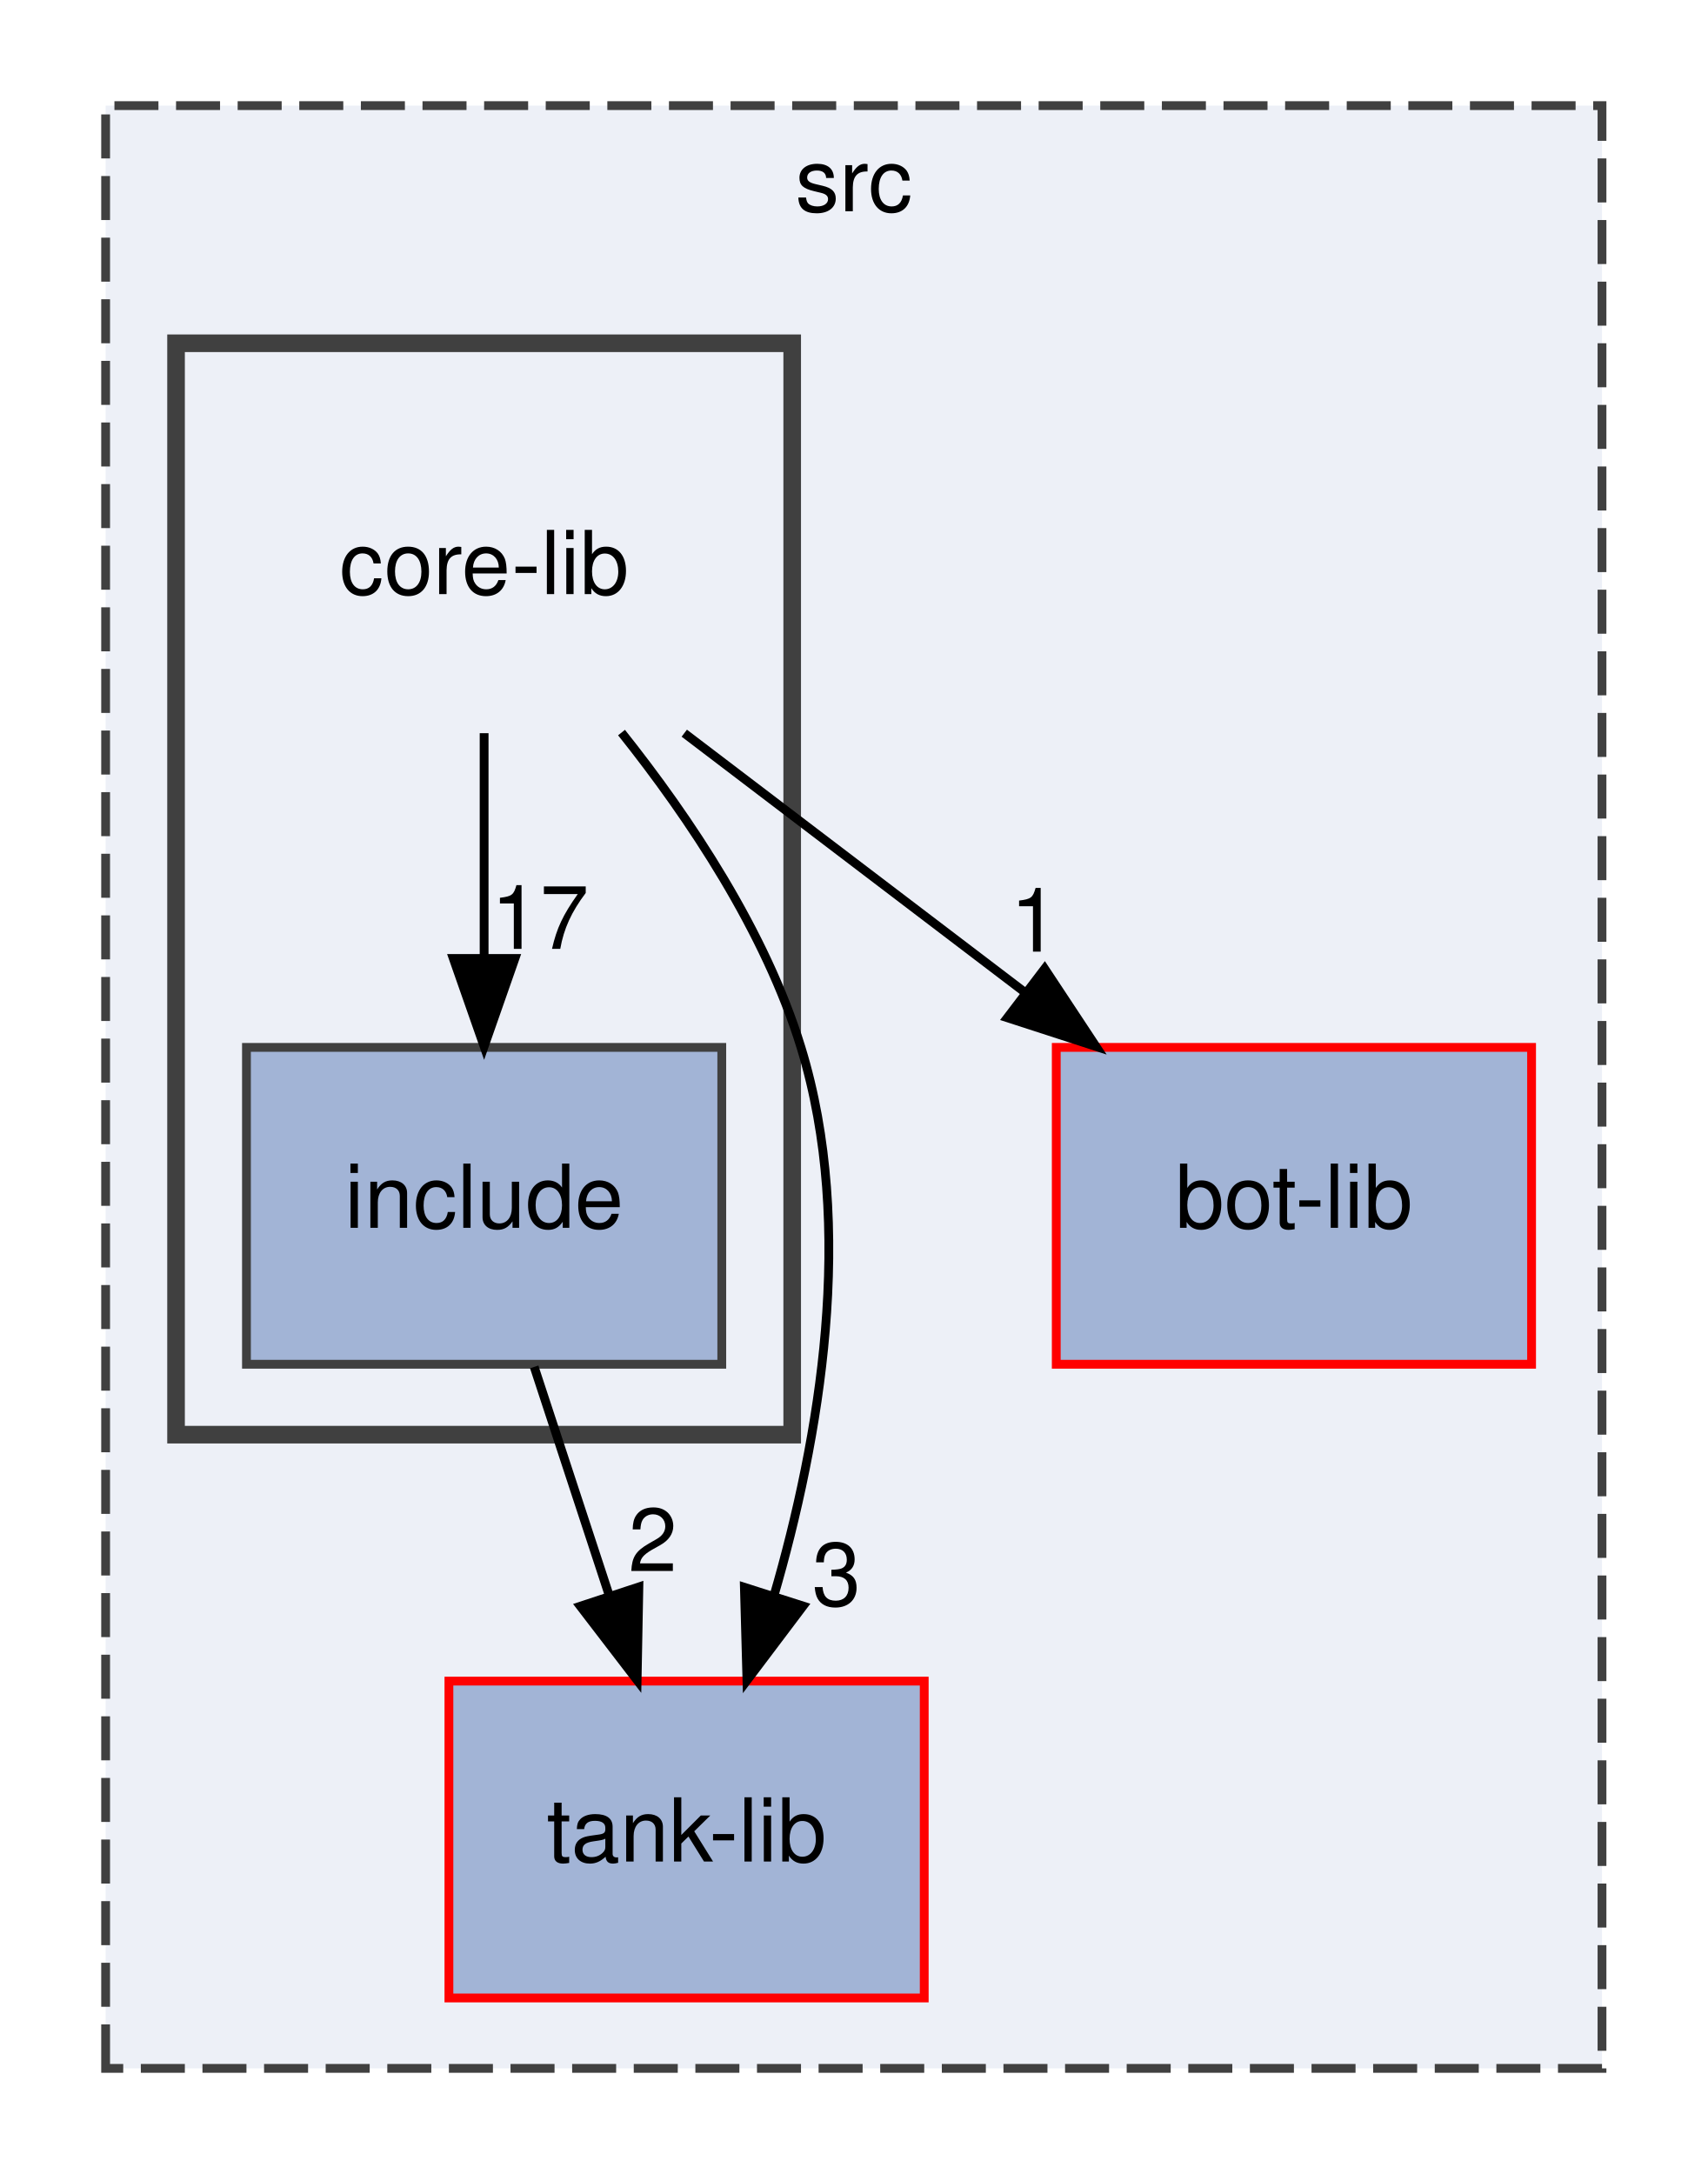
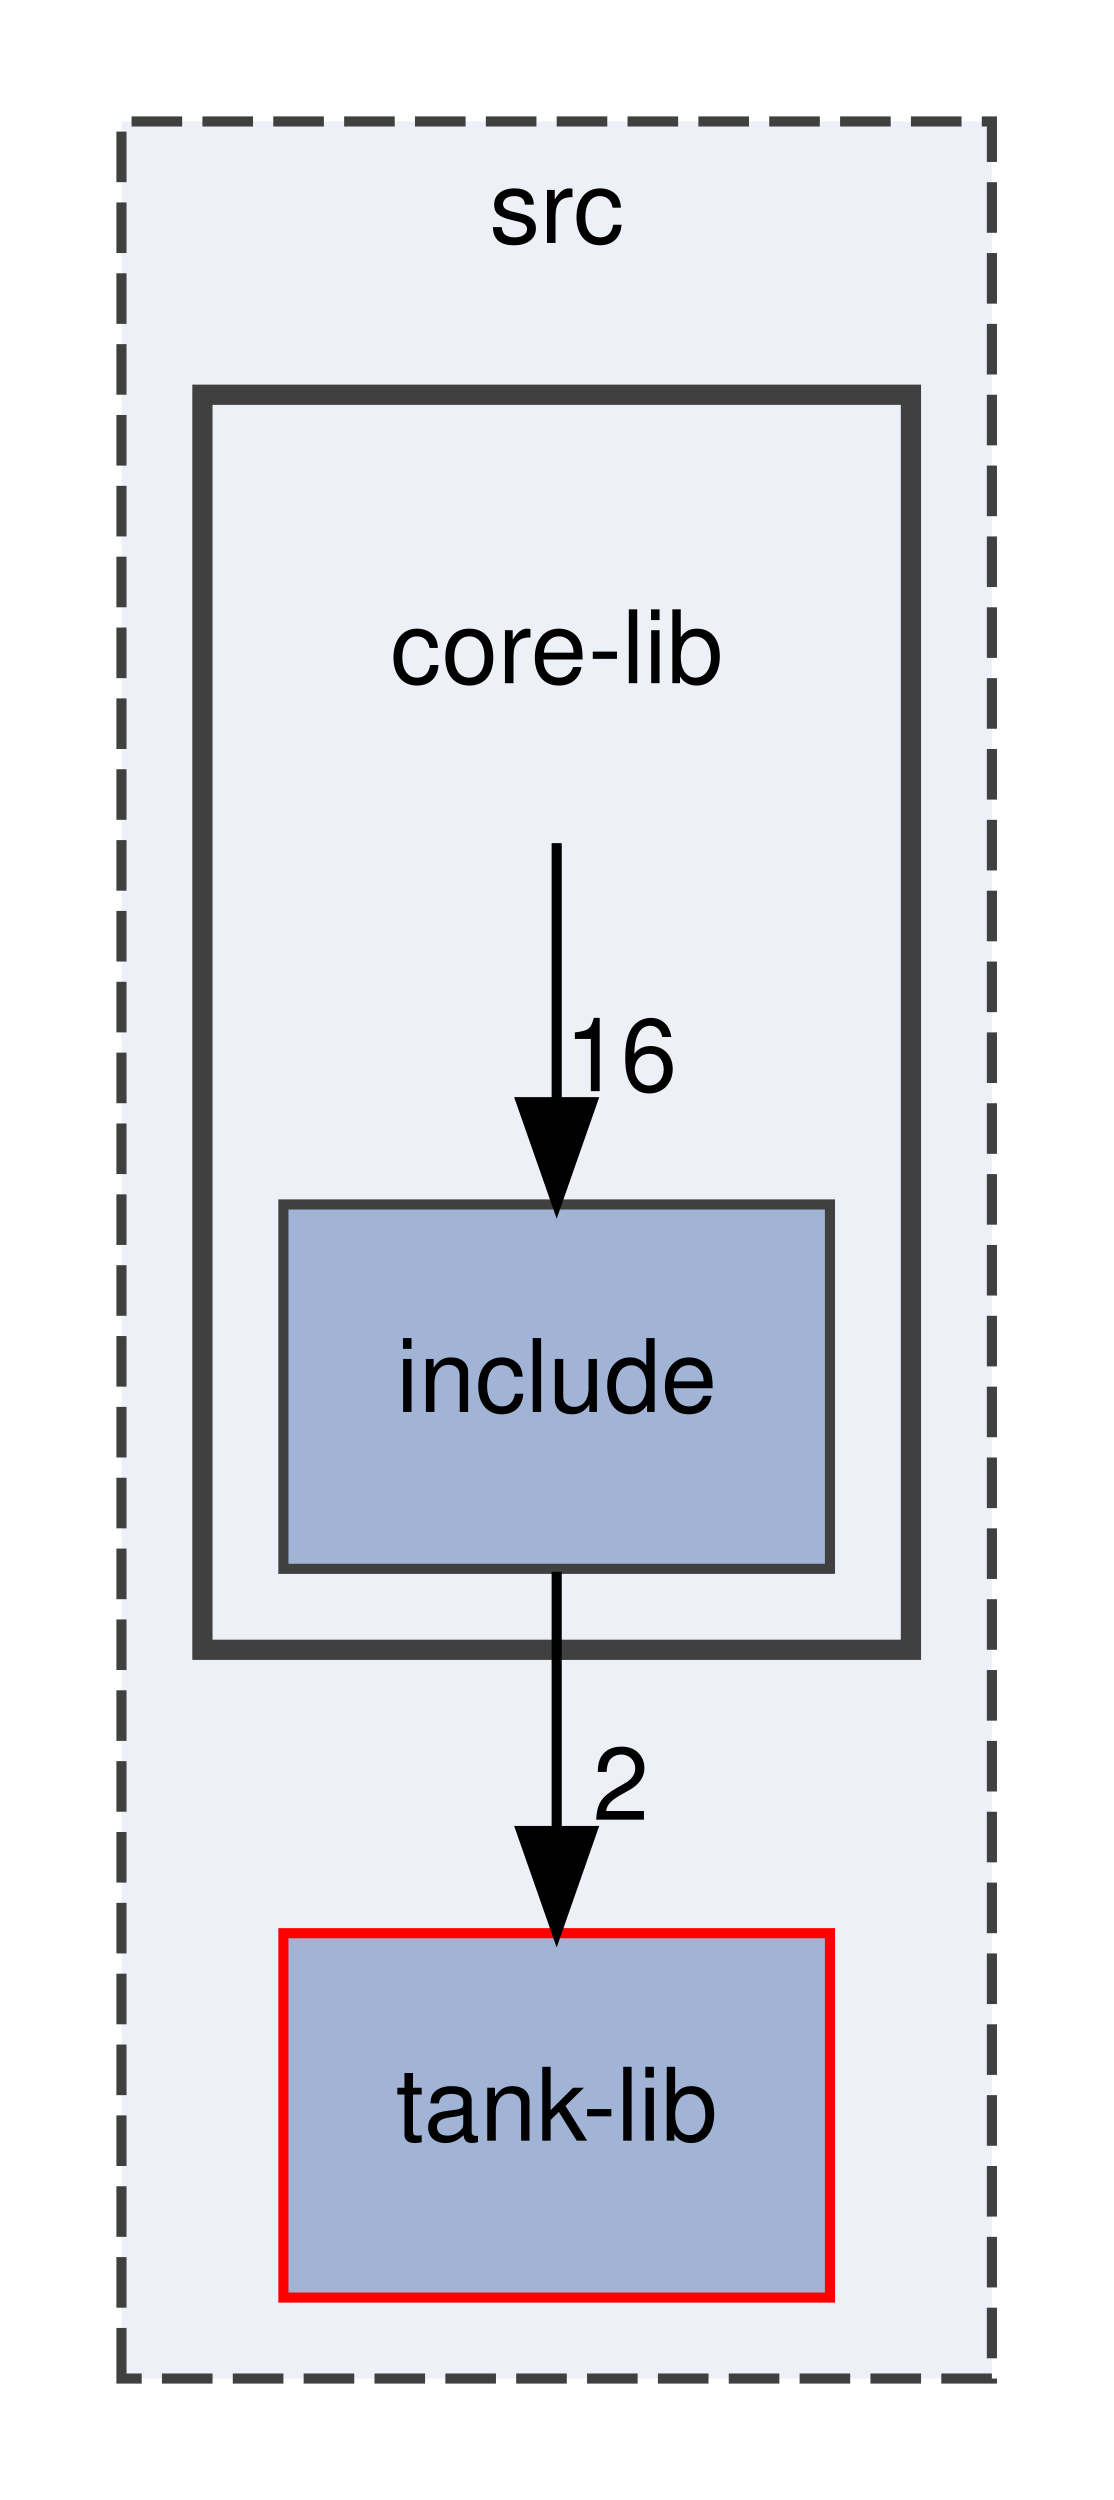
- <svg xmlns="http://www.w3.org/2000/svg" xmlns:xlink="http://www.w3.org/1999/xlink" width="194pt" height="247pt" viewBox="0.00 0.00 194.00 247.00">
+ <svg xmlns="http://www.w3.org/2000/svg" xmlns:xlink="http://www.w3.org/1999/xlink" width="110pt" height="247pt" viewBox="0.00 0.00 110.00 247.00">
  <g id="graph0" class="graph" transform="scale(1 1) rotate(0) translate(4 243)">
    <g id="clust1" class="cluster">
      <g id="a_clust1">
        <a xlink:href="dir_68267d1309a1af8e8297ef4c3efbcdba.html" target="_top" xlink:title="src">
-           <polygon fill="#edf0f7" stroke="#404040" stroke-dasharray="5,2" points="8,-8 8,-231 178,-231 178,-8 8,-8" />
-           <text text-anchor="middle" x="93" y="-219" font-family="Helvetica,sans-Serif" font-size="10.00">src</text>
+           <polygon fill="#edf0f7" stroke="#404040" stroke-dasharray="5,2" points="8,-8 8,-231 94,-231 94,-8 8,-8" />
+           <text text-anchor="middle" x="51" y="-219" font-family="Helvetica,sans-Serif" font-size="10.00">src</text>
        </a>
      </g>
    </g>
    <g id="clust2" class="cluster">
      <g id="a_clust2">
        <a xlink:href="dir_dd008488fb0da8829e2acca19721471d.html" target="_top">
          <polygon fill="#edf0f7" stroke="#404040" stroke-width="2" points="16,-80 16,-204 86,-204 86,-80 16,-80" />
        </a>
      </g>
    </g>
    <g id="node1" class="node">
      <g id="a_node1">
        <a xlink:href="dir_09862807db2014add90ed94978e55931.html" target="_top" xlink:title="tank-lib">
-           <polygon fill="#a2b4d6" stroke="red" points="101,-52 47,-52 47,-16 101,-16 101,-52" />
-           <text text-anchor="middle" x="74" y="-31.5" font-family="Helvetica,sans-Serif" font-size="10.00">tank-lib</text>
+           <polygon fill="#a2b4d6" stroke="red" points="78,-52 24,-52 24,-16 78,-16 78,-52" />
+           <text text-anchor="middle" x="51" y="-31.5" font-family="Helvetica,sans-Serif" font-size="10.00">tank-lib</text>
        </a>
      </g>
    </g>
    <g id="node2" class="node">
-       <g id="a_node2">
-         <a xlink:href="dir_bca8c228595a97e53e081df8126faa1b.html" target="_top" xlink:title="bot-lib">
-           <polygon fill="#a2b4d6" stroke="red" points="170,-124 116,-124 116,-88 170,-88 170,-124" />
-           <text text-anchor="middle" x="143" y="-103.5" font-family="Helvetica,sans-Serif" font-size="10.00">bot-lib</text>
-         </a>
-       </g>
+       <text text-anchor="middle" x="51" y="-175.5" font-family="Helvetica,sans-Serif" font-size="10.00">core-lib</text>
    </g>
    <g id="node3" class="node">
-       <text text-anchor="middle" x="51" y="-175.5" font-family="Helvetica,sans-Serif" font-size="10.00">core-lib</text>
-     </g>
-     <g id="edge1" class="edge">
-       <path fill="none" stroke="black" d="M66.61,-159.77C74.37,-150.03 82.95,-137.18 87,-124 93.28,-103.57 89.13,-79.54 83.9,-61.6" />
-       <polygon fill="black" stroke="black" points="87.24,-60.53 80.86,-52.07 80.57,-62.66 87.24,-60.53" />
-       <g id="a_edge1-headlabel">
-         <a xlink:href="dir_000004_000017.html" target="_top" xlink:title="3">
-           <text text-anchor="middle" x="91.03" y="-60.59" font-family="Helvetica,sans-Serif" font-size="10.00">3</text>
-         </a>
-       </g>
-     </g>
-     <g id="edge3" class="edge">
-       <path fill="none" stroke="black" d="M73.74,-159.7C85.44,-150.8 99.86,-139.82 112.51,-130.2" />
-       <polygon fill="black" stroke="black" points="114.68,-132.94 120.52,-124.1 110.44,-127.37 114.68,-132.94" />
-       <g id="a_edge3-headlabel">
-         <a xlink:href="dir_000004_000003.html" target="_top" xlink:title="1">
-           <text text-anchor="middle" x="113.54" y="-134.88" font-family="Helvetica,sans-Serif" font-size="10.00">1</text>
-         </a>
-       </g>
-     </g>
-     <g id="node4" class="node">
-       <g id="a_node4">
+       <g id="a_node3">
        <a xlink:href="dir_7a55c4326549fecb19b7bd890d4bff29.html" target="_top" xlink:title="include">
          <polygon fill="#a2b4d6" stroke="#404040" points="78,-124 24,-124 24,-88 78,-88 78,-124" />
          <text text-anchor="middle" x="51" y="-103.5" font-family="Helvetica,sans-Serif" font-size="10.00">include</text>
        </a>
      </g>
    </g>
-     <g id="edge2" class="edge">
+     <g id="edge1" class="edge">
      <path fill="none" stroke="black" d="M51,-159.7C51,-151.98 51,-142.71 51,-134.11" />
      <polygon fill="black" stroke="black" points="54.5,-134.1 51,-124.1 47.5,-134.1 54.5,-134.1" />
-       <g id="a_edge2-headlabel">
-         <a xlink:href="dir_000004_000010.html" target="_top" xlink:title="17">
-           <text text-anchor="middle" x="57.34" y="-135.2" font-family="Helvetica,sans-Serif" font-size="10.00">17</text>
+       <g id="a_edge1-headlabel">
+         <a xlink:href="dir_000004_000010.html" target="_top" xlink:title="16">
+           <text text-anchor="middle" x="57.34" y="-135.2" font-family="Helvetica,sans-Serif" font-size="10.00">16</text>
        </a>
      </g>
    </g>
-     <g id="edge4" class="edge">
-       <path fill="none" stroke="black" d="M56.69,-87.7C59.25,-79.9 62.33,-70.51 65.18,-61.83" />
-       <polygon fill="black" stroke="black" points="68.58,-62.7 68.38,-52.1 61.93,-60.51 68.58,-62.7" />
-       <g id="a_edge4-headlabel">
+     <g id="edge2" class="edge">
+       <path fill="none" stroke="black" d="M51,-87.7C51,-79.98 51,-70.71 51,-62.11" />
+       <polygon fill="black" stroke="black" points="54.5,-62.1 51,-52.1 47.5,-62.1 54.5,-62.1" />
+       <g id="a_edge2-headlabel">
        <a xlink:href="dir_000010_000017.html" target="_top" xlink:title="2">
-           <text text-anchor="middle" x="70.16" y="-64.5" font-family="Helvetica,sans-Serif" font-size="10.00">2</text>
+           <text text-anchor="middle" x="57.34" y="-63.2" font-family="Helvetica,sans-Serif" font-size="10.00">2</text>
        </a>
      </g>
    </g>
  </g>
</svg>
